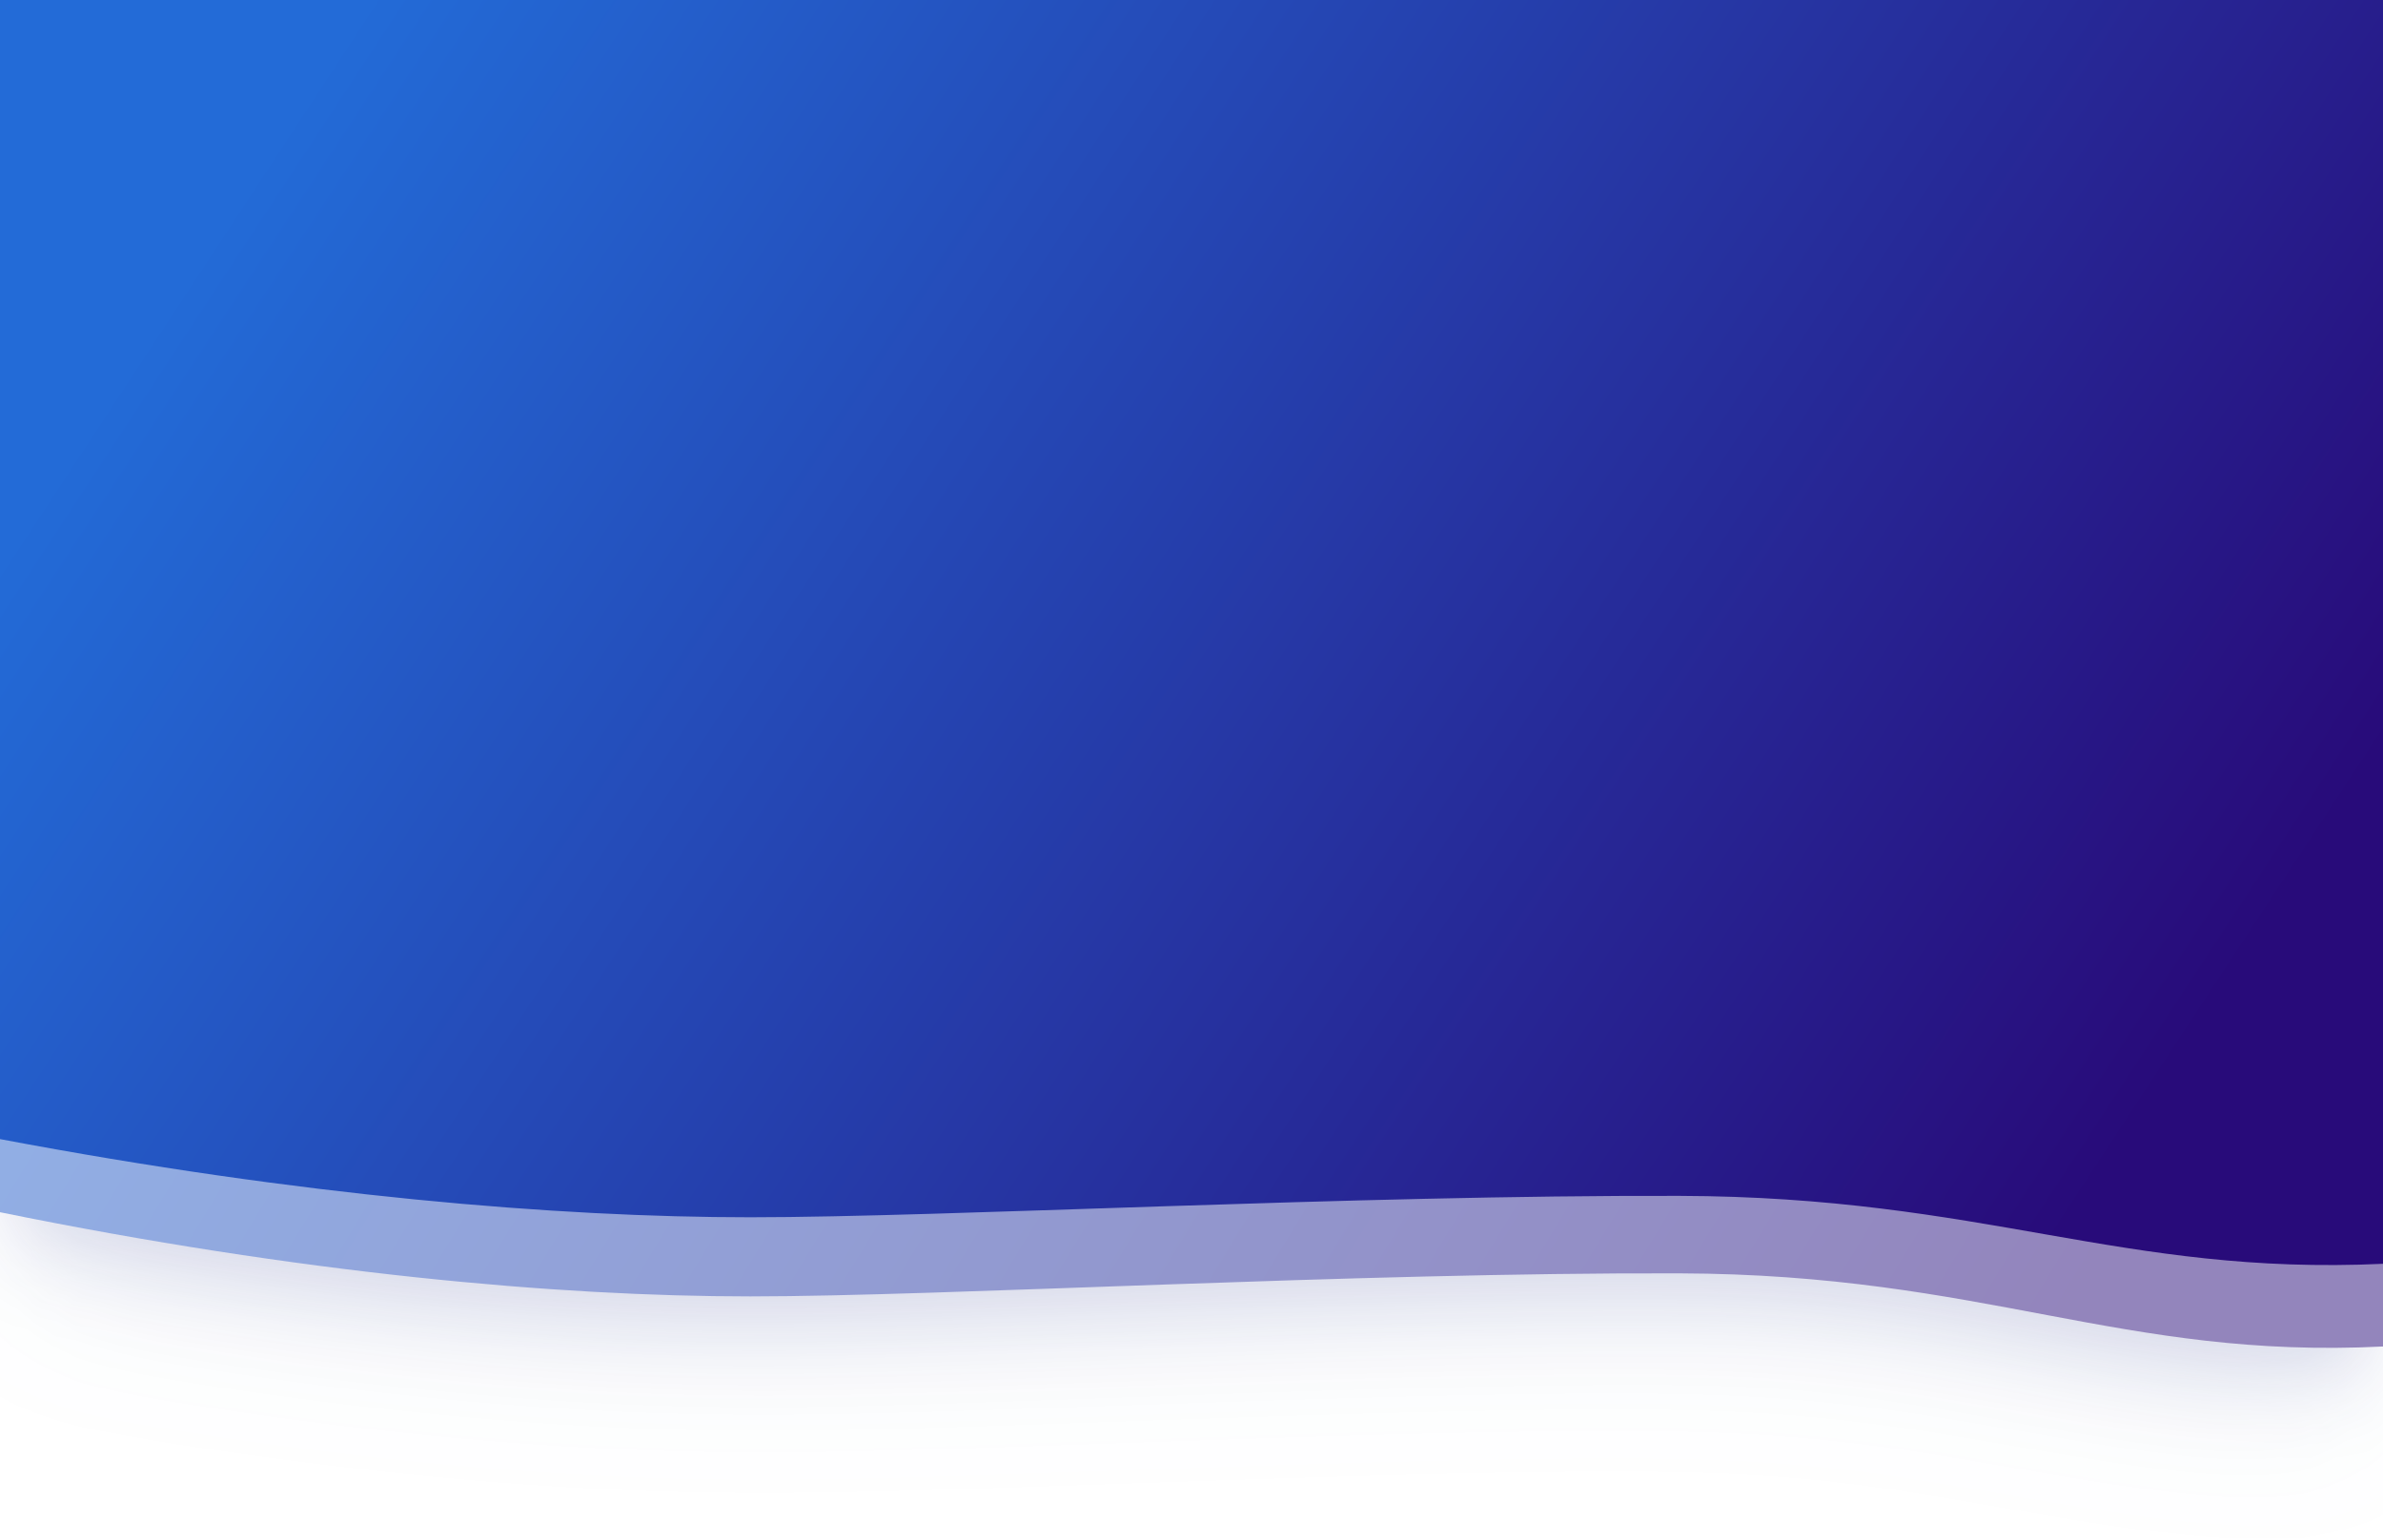
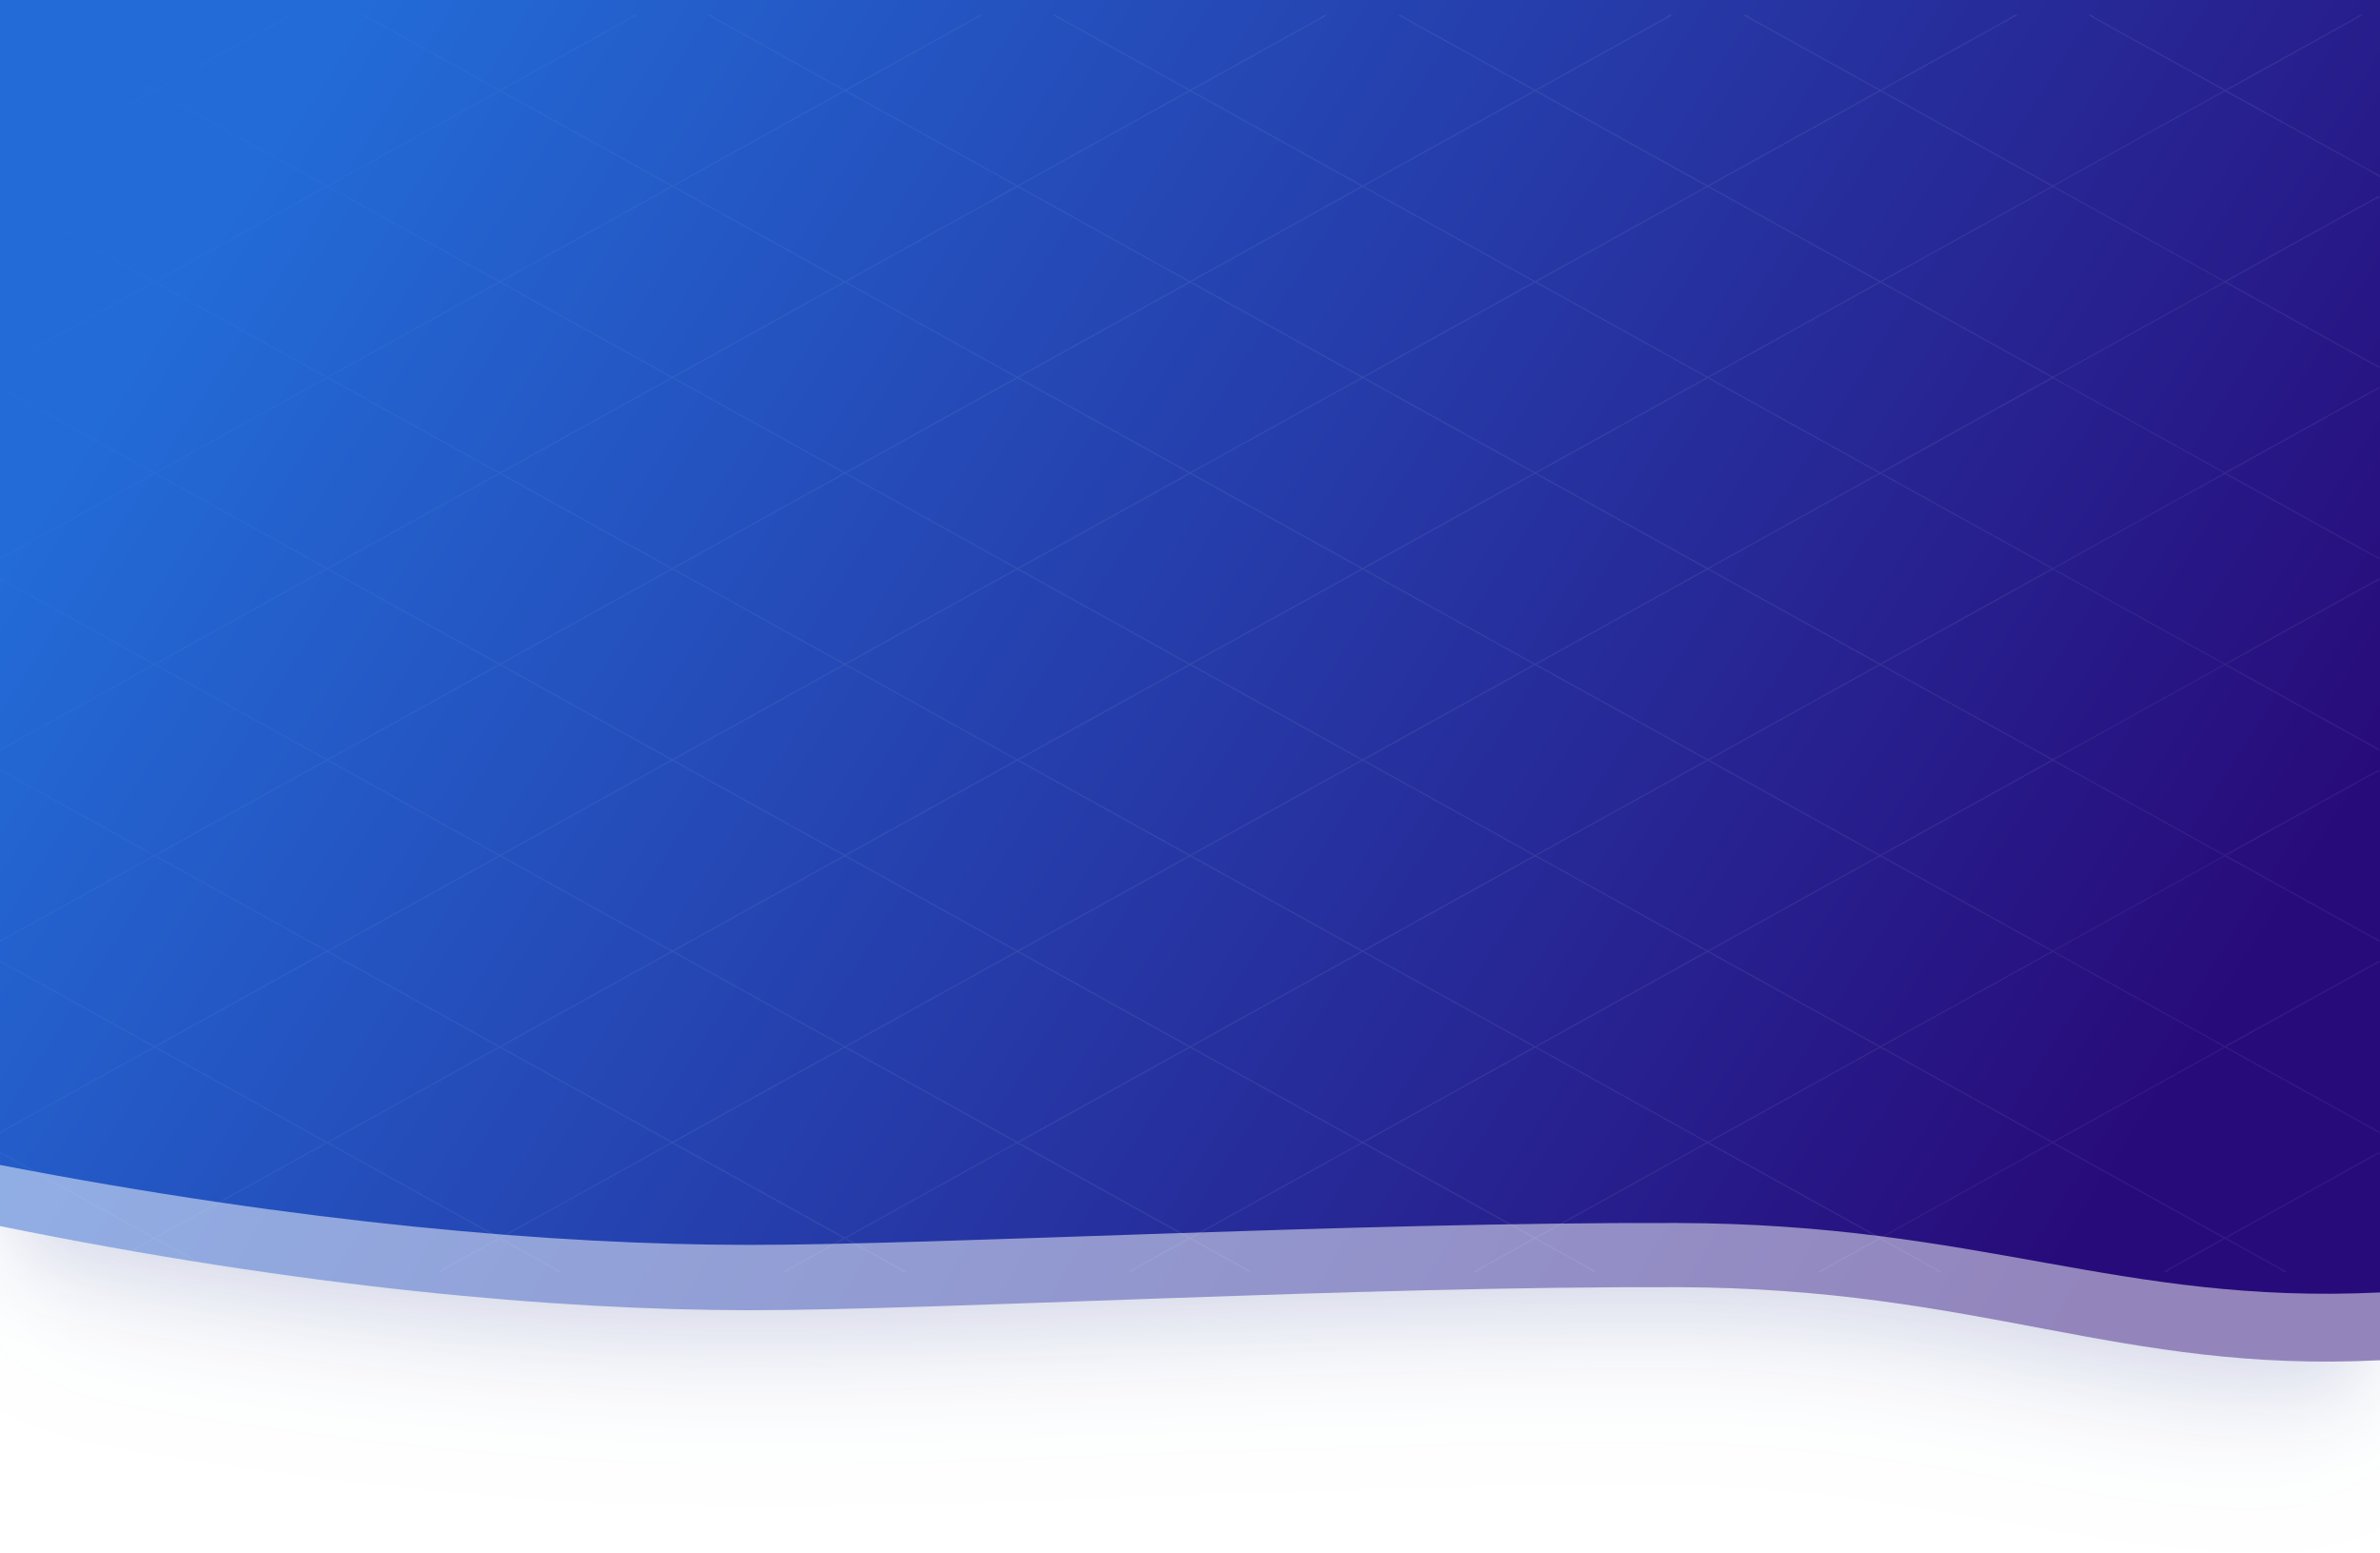
- <svg xmlns="http://www.w3.org/2000/svg" width="1280" height="827" viewBox="0 0 1280 827" fill="none">
+ <svg xmlns="http://www.w3.org/2000/svg" width="1280" height="835" viewBox="0 0 1280 835" fill="none">
  <g opacity="0.5" filter="url(#filter0_dd)">
-     <path d="M0 -7.697H1280V723.433C1139.52 730.438 1065.91 684.643 902 684.13C728 683.586 507 696.513 403 696.513C299 696.513 161.5 684.13 0 651.289V-7.697Z" fill="url(#paint0_linear)" />
+     <path d="M0 0.303H1280V731.433C1139.52 738.438 1065.91 692.643 902 692.13C728 691.586 507 704.513 403 704.513C299 704.513 161.5 692.13 0 659.289V0.303Z" fill="url(#paint0_linear)" />
  </g>
-   <path d="M0 0H1280V679C1139.52 685.506 1065.91 642.976 902 642.5C728 641.995 507 654 403 654C299 654 161.5 642.5 0 612V0Z" fill="url(#paint1_linear)" />
+   <path d="M0 0H1280V694.984C1139.52 701.643 1065.91 658.112 902 657.625C728 657.108 507 669.396 403 669.396C299 669.396 161.5 657.625 0 626.407V0Z" fill="url(#paint1_linear)" />
+   <path d="M1272.36 90.904C1274.93 92.326 1277.46 93.872 1280 95.356C1280 95.047 1280 94.707 1280 94.398C1279.1 93.903 1278.21 93.377 1277.28 92.883C1251.63 78.658 1225.99 64.465 1200.34 50.24C1199.42 49.715 1198.49 49.22 1197.53 48.694C1205.91 44.056 1214.3 39.417 1222.65 34.779C1238.73 25.873 1254.79 16.968 1270.84 8.031C1270.19 8.031 1269.58 8.031 1268.93 8.031C1268.09 8.618 1267.29 9.237 1266.39 9.732C1243.22 22.596 1220.02 35.428 1196.82 48.292C1173.59 35.428 1150.35 22.565 1127.15 9.67C1126.35 9.237 1125.67 8.557 1124.96 8C1124.31 8 1123.69 8 1123.04 8C1123.72 8.433 1124.37 8.866 1125.05 9.268C1138.26 16.596 1151.44 23.894 1164.65 31.223C1175.13 37.036 1185.65 42.85 1196.14 48.694C1182.09 56.487 1168.08 64.248 1154.04 72.041C1137.36 81.287 1120.69 90.502 1104.05 99.748C1097.8 96.284 1091.52 92.821 1085.27 89.327C1061.51 76.153 1037.75 63.011 1014.03 49.838C1013.32 49.436 1012.63 49.065 1011.92 48.663C1013.22 47.952 1014.52 47.241 1015.82 46.499C1038.68 33.851 1061.51 21.173 1084.37 8.495C1084.65 8.34 1084.9 8.155 1085.18 8C1084.53 8 1083.91 8 1083.26 8C1082.58 8.495 1081.93 9.113 1081.19 9.515C1057.89 22.441 1034.57 35.367 1011.24 48.292C987.918 35.367 964.625 22.472 941.331 9.515C940.589 9.113 939.939 8.495 939.259 8C938.609 8 937.99 8 937.341 8C940.682 9.886 944.022 11.773 947.363 13.628C968.43 25.317 989.496 36.974 1010.59 48.663C1009.88 49.065 1009.17 49.467 1008.46 49.838C984.639 63.042 960.789 76.246 936.969 89.45C930.814 92.883 924.627 96.284 918.471 99.717C901.797 90.471 885.124 81.256 868.45 72.01C854.406 64.217 840.392 56.456 826.348 48.663C850.044 35.521 873.74 22.41 897.435 9.268C898.116 8.897 898.766 8.433 899.446 8C898.796 8 898.178 8 897.528 8C896.786 8.557 896.136 9.206 895.332 9.67C872.1 22.565 848.868 35.428 825.668 48.292C802.467 35.428 779.297 22.596 756.096 9.732C755.199 9.237 754.395 8.588 753.56 8.031C752.91 8.031 752.292 8.031 751.642 8.031C776.08 21.575 800.549 35.119 824.987 48.663C824.121 49.158 823.255 49.622 822.389 50.117C792.537 66.66 762.716 83.204 732.865 99.748C726.864 96.408 720.862 93.099 714.861 89.76C690.144 76.061 665.459 62.362 640.742 48.663C664.407 35.552 688.072 22.441 711.768 9.33C712.448 8.959 713.098 8.464 713.747 8.031C713.252 8.031 712.788 8.031 712.293 8.031C711.427 8.588 710.592 9.206 709.695 9.701C686.494 22.565 663.263 35.428 640.062 48.292C616.861 35.428 593.629 22.565 570.429 9.701C569.532 9.206 568.696 8.588 567.83 8.031C567.335 8.031 566.871 8.031 566.376 8.031C567.026 8.464 567.676 8.959 568.356 9.33C592.021 22.441 615.686 35.552 639.381 48.663C614.665 62.362 589.979 76.061 565.263 89.76C559.261 93.099 553.26 96.408 547.259 99.748C517.407 83.204 487.587 66.66 457.735 50.117C456.869 49.622 456.003 49.158 455.137 48.663C479.575 35.119 504.044 21.575 528.482 8.031C527.832 8.031 527.213 8.031 526.564 8.031C525.729 8.618 524.924 9.237 524.027 9.732C500.857 22.596 477.657 35.428 454.456 48.292C431.224 35.428 407.993 22.565 384.792 9.67C383.988 9.237 383.307 8.557 382.596 8C381.946 8 381.327 8 380.678 8C381.358 8.433 382.008 8.866 382.688 9.268C406.384 22.41 430.08 35.521 453.775 48.663C439.731 56.456 425.718 64.217 411.674 72.01C395 81.256 378.327 90.471 361.653 99.717C355.497 96.284 349.31 92.883 343.154 89.45C319.335 76.246 295.485 63.042 271.665 49.838C270.954 49.436 270.242 49.034 269.531 48.663C290.597 36.974 311.663 25.317 332.76 13.628C336.101 11.773 339.442 9.886 342.783 8C342.134 8 341.515 8 340.865 8C340.185 8.495 339.535 9.113 338.793 9.515C315.499 22.441 292.175 35.367 268.881 48.292C245.495 35.398 222.17 22.472 198.877 9.546C198.134 9.144 197.485 8.526 196.804 8.031C196.154 8.031 195.536 8.031 194.886 8.031C195.165 8.216 195.412 8.402 195.69 8.526C218.551 21.204 241.38 33.851 264.241 46.53C265.54 47.241 266.839 47.952 268.139 48.694C267.427 49.096 266.747 49.467 266.035 49.869C242.278 63.042 218.52 76.184 194.793 89.358C188.545 92.821 182.265 96.284 176.016 99.778C159.343 90.532 142.669 81.318 126.026 72.072C111.982 64.279 97.969 56.518 83.925 48.725C94.412 42.912 104.929 37.098 115.416 31.254C128.625 23.956 141.803 16.627 155.012 9.299C155.631 8.897 156.311 8.464 156.961 8.031C156.311 8.031 155.692 8.031 155.043 8.031C154.3 8.588 153.651 9.237 152.846 9.701C129.646 22.565 106.414 35.428 83.182 48.292C59.982 35.459 36.812 22.596 13.611 9.732C12.714 9.237 11.91 8.618 11.075 8.031C10.425 8.031 9.775 8.031 9.157 8.031C25.212 16.937 41.297 25.873 57.352 34.779C65.735 39.417 74.119 44.056 82.471 48.694C81.543 49.22 80.615 49.715 79.656 50.24C54.011 64.434 28.367 78.658 2.722 92.883C1.825 93.377 0.928 93.872 0.031 94.398C0.031 94.707 0.031 95.047 0.031 95.356C2.568 93.872 5.104 92.357 7.672 90.904C32.821 76.957 58.002 63.011 83.151 49.065C113.869 66.073 144.587 83.08 175.274 100.088C147.804 115.302 120.334 130.516 92.896 145.76C89.648 147.554 86.43 149.347 83.182 151.141C56.331 136.267 29.48 121.393 2.629 106.52C1.825 106.087 0.897 105.777 0.031 105.406C0.031 105.716 0.031 106.056 0.031 106.365C0.897 106.674 1.856 106.86 2.66 107.293C29.295 122.012 55.898 136.762 82.502 151.512C55.651 166.417 28.8 181.291 1.98 196.164C1.361 196.504 0.681 196.752 0.031 197.061C0.031 197.37 0.031 197.71 0.031 198.02C18.746 187.63 37.462 177.24 56.208 166.881C65.21 161.902 74.18 156.923 83.182 151.945C96.113 159.119 109.013 166.262 121.943 173.405C139.73 183.27 157.518 193.134 175.305 202.998C168.623 206.709 161.91 210.42 155.228 214.13C131.223 227.427 107.187 240.755 83.182 254.051C59.827 241.095 36.441 228.138 13.085 215.213C8.754 212.77 4.393 210.451 0.031 208.1C0.031 208.41 0.031 208.75 0.031 209.059C0.835 209.399 1.67 209.647 2.444 210.049C7.919 213.048 13.364 216.079 18.808 219.109C40.06 230.89 61.281 242.641 82.533 254.423C64.065 264.658 45.628 274.862 27.16 285.098C18.901 289.674 10.672 294.251 2.413 298.797C1.67 299.168 0.835 299.384 0.031 299.724C0.031 300.033 0.031 300.374 0.031 300.683C4.114 298.487 8.198 296.323 12.25 294.065C35.915 280.954 59.548 267.874 83.213 254.763C98.371 263.143 113.529 271.554 128.656 279.934C144.216 288.561 159.776 297.189 175.305 305.785C144.587 322.793 113.869 339.8 83.151 356.838C70.747 349.974 58.311 343.078 45.907 336.213C30.625 327.74 15.312 319.236 0.031 310.764C0.031 311.258 0.031 311.722 0.031 312.217C0.99 312.526 2.011 312.681 2.846 313.145C29.388 327.833 55.929 342.552 82.471 357.24C64.065 367.414 45.69 377.618 27.284 387.792C18.189 392.832 9.126 397.842 0.031 402.851C0.031 403.161 0.031 403.501 0.031 403.81C5.321 400.841 10.579 397.811 15.9 394.873C38.328 382.442 60.755 370.011 83.182 357.581C96.948 365.187 110.683 372.825 124.449 380.432C141.401 389.833 158.353 399.233 175.305 408.603C153.744 420.57 132.151 432.537 110.59 444.473C101.465 449.544 92.339 454.585 83.182 459.656C57.321 445.308 31.429 430.991 5.568 416.643C3.774 415.653 1.887 414.787 0.031 413.86C0.031 414.169 0.031 414.509 0.031 414.818C0.835 415.097 1.701 415.282 2.444 415.684C29.14 430.465 55.806 445.246 82.502 460.027C56.486 474.437 30.501 488.847 4.485 503.226C3.032 504.03 1.516 504.741 0.031 505.484C0.031 505.793 0.031 506.133 0.031 506.442C18.406 496.269 36.812 486.126 55.187 475.921C64.529 470.757 73.84 465.562 83.182 460.398C92.184 465.377 101.186 470.355 110.188 475.365C131.904 487.394 153.589 499.423 175.305 511.452C169.706 514.544 164.107 517.667 158.507 520.759C133.42 534.674 108.301 548.59 83.213 562.474C62.333 550.909 41.483 539.344 20.602 527.81C13.766 524.006 6.898 520.265 0.031 516.523C0.031 516.832 0.031 517.172 0.031 517.482C0.897 517.884 1.794 518.193 2.629 518.657C11.013 523.295 19.396 527.964 27.779 532.603C45.999 542.714 64.251 552.795 82.471 562.907C74.83 567.143 67.189 571.38 59.518 575.616C40.586 586.099 21.623 596.582 2.691 607.064C1.794 607.559 0.897 608.116 0 608.641C0 608.951 0 609.291 0 609.6C0.65 609.136 1.268 608.641 1.98 608.239C29.047 593.242 56.084 578.245 83.151 563.278C105.022 575.4 126.893 587.49 148.732 599.612C157.579 604.498 166.427 609.415 175.274 614.331C162.189 621.598 149.072 628.834 135.987 636.101C118.355 645.872 100.753 655.613 83.121 665.385C82.471 665.013 81.79 664.642 81.141 664.271C55.032 649.8 28.954 635.328 2.846 620.856C1.949 620.361 0.959 620.052 0 619.681C0 619.99 0 620.33 0 620.639C1.516 620.361 2.537 621.474 3.65 622.093C27.129 635.049 50.578 648.068 74.026 661.055C76.841 662.601 79.625 664.179 82.44 665.725C72.201 671.414 61.931 677.073 51.691 682.763C51.073 683.103 50.485 683.567 49.897 683.969C50.547 683.969 51.165 683.969 51.815 683.969C52.495 683.443 53.114 682.794 53.826 682.392C63.601 676.981 73.345 671.569 83.121 666.127C92.772 671.476 102.454 676.826 112.106 682.206C112.879 682.639 113.498 683.351 114.209 683.969C114.859 683.969 115.478 683.969 116.127 683.969C115.478 683.505 114.89 682.979 114.209 682.608C104.094 676.98 93.948 671.384 83.832 665.756C99.98 656.819 116.096 647.851 132.244 638.915C146.814 630.844 161.384 622.773 175.954 614.702C194.484 624.969 213.014 635.235 231.543 645.501C243.701 652.242 255.889 659.014 268.046 665.756C263.065 668.508 258.085 671.26 253.105 674.043C247.784 676.981 242.463 679.918 237.173 682.887C236.617 683.196 236.153 683.629 235.627 684C236.276 684 236.895 684 237.545 684C238.194 683.443 238.782 682.794 239.493 682.392C249.238 676.981 258.982 671.569 268.726 666.189C278.471 671.6 288.215 676.981 297.959 682.392C298.702 682.794 299.259 683.474 299.908 684C300.558 684 301.176 684 301.826 684C300.898 683.412 300.001 682.763 299.011 682.206C289.143 676.733 279.275 671.26 269.376 665.787C281.533 659.045 293.721 652.273 305.878 645.532C324.408 635.266 342.938 625 361.467 614.733C376.099 622.835 390.762 630.968 405.394 639.069C421.449 647.975 437.504 656.881 453.559 665.787C443.443 671.384 433.297 677.011 423.181 682.639C422.501 683.01 421.913 683.536 421.263 684C421.913 684 422.532 684 423.181 684C423.8 683.443 424.357 682.763 425.068 682.361C434.782 676.95 444.526 671.569 454.239 666.158C463.922 671.538 473.635 676.919 483.318 682.299C484.122 682.763 484.803 683.412 485.545 684C486.195 684 486.813 684 487.463 684C486.782 683.567 486.164 683.072 485.452 682.701C475.275 677.073 465.097 671.414 454.92 665.787C457.89 664.148 460.859 662.509 463.798 660.839C489.938 646.367 516.077 631.864 542.217 617.393C543.825 616.496 545.434 615.599 547.042 614.733C558.705 621.196 570.367 627.659 582.029 634.122C601.085 644.666 620.109 655.242 639.165 665.787C638.299 666.281 637.401 666.776 636.535 667.24C627.162 672.435 617.789 677.599 608.447 682.794C607.921 683.103 607.488 683.567 606.993 683.969C607.488 683.969 607.952 683.969 608.447 683.969C609.128 683.443 609.777 682.825 610.52 682.423C620.295 676.981 630.101 671.569 639.876 666.158C649.651 671.569 659.458 677.011 669.233 682.423C669.975 682.825 670.625 683.443 671.305 683.969C671.8 683.969 672.264 683.969 672.759 683.969C672.295 683.567 671.862 683.072 671.305 682.794C661.963 677.599 652.59 672.435 643.217 667.24C642.351 666.745 641.454 666.25 640.588 665.787C659.643 655.242 678.668 644.666 697.723 634.122C709.386 627.659 721.048 621.196 732.71 614.733C734.319 615.63 735.927 616.527 737.536 617.393C763.675 631.864 789.815 646.367 815.954 660.839C818.924 662.478 821.894 664.117 824.833 665.787C814.655 671.414 804.478 677.073 794.3 682.701C793.62 683.072 792.97 683.567 792.29 684C792.939 684 793.558 684 794.208 684C794.95 683.443 795.631 682.763 796.435 682.299C806.117 676.919 815.831 671.538 825.513 666.158C835.257 671.538 844.971 676.95 854.684 682.361C855.396 682.763 855.952 683.443 856.571 684C857.221 684 857.839 684 858.489 684C857.839 683.536 857.252 683.01 856.571 682.639C846.456 677.011 836.309 671.414 826.194 665.787C842.249 656.881 858.304 647.975 874.358 639.069C888.99 630.968 903.653 622.835 918.285 614.733C936.815 625 955.344 635.266 973.874 645.532C986.062 652.273 998.219 659.045 1010.38 665.787C1000.51 671.26 990.64 676.733 980.741 682.206C979.783 682.732 978.854 683.382 977.926 684C978.576 684 979.195 684 979.844 684C980.494 683.443 981.082 682.794 981.793 682.392C991.538 676.981 1001.28 671.569 1011.03 666.189C1020.77 671.6 1030.51 676.981 1040.26 682.392C1041 682.794 1041.56 683.474 1042.21 684C1042.86 684 1043.48 684 1044.13 684C1043.6 683.629 1043.14 683.196 1042.58 682.887C1037.29 679.918 1031.97 677.011 1026.65 674.043C1021.67 671.291 1016.69 668.539 1011.71 665.756C1023.86 659.014 1036.05 652.242 1048.21 645.501C1066.74 635.235 1085.27 624.969 1103.8 614.702C1118.37 622.773 1132.94 630.844 1147.51 638.915C1163.66 647.851 1179.77 656.819 1195.92 665.756C1185.81 671.384 1175.66 676.98 1165.54 682.608C1164.86 682.979 1164.27 683.505 1163.63 683.969C1164.27 683.969 1164.89 683.969 1165.54 683.969C1166.22 683.381 1166.84 682.639 1167.65 682.206C1177.3 676.826 1186.95 671.476 1196.63 666.127C1206.41 671.538 1216.18 676.95 1225.93 682.392C1226.67 682.794 1227.29 683.443 1227.94 683.969C1228.59 683.969 1229.21 683.969 1229.86 683.969C1229.27 683.567 1228.68 683.134 1228.06 682.763C1217.82 677.073 1207.55 671.414 1197.31 665.725C1200.13 664.179 1202.91 662.601 1205.73 661.055C1229.17 648.068 1252.62 635.049 1276.1 622.093C1277.25 621.474 1278.24 620.33 1279.75 620.639C1279.75 620.33 1279.75 619.99 1279.75 619.681C1278.79 620.083 1277.8 620.361 1276.91 620.856C1250.8 635.297 1224.69 649.8 1198.61 664.271C1197.96 664.642 1197.28 665.013 1196.63 665.385C1179 655.613 1161.4 645.872 1143.77 636.101C1130.68 628.834 1117.56 621.598 1104.48 614.331C1113.33 609.415 1122.17 604.529 1131.02 599.612C1152.89 587.49 1174.76 575.4 1196.6 563.278C1223.67 578.275 1250.74 593.242 1277.77 608.239C1278.45 608.611 1279.07 609.136 1279.75 609.6C1279.75 609.291 1279.75 608.951 1279.75 608.641C1278.86 608.116 1277.96 607.59 1277.06 607.064C1258.13 596.582 1239.17 586.099 1220.23 575.616C1212.59 571.38 1204.95 567.143 1197.28 562.907C1215.5 552.795 1233.75 542.714 1251.97 532.603C1260.36 527.964 1268.74 523.295 1277.12 518.657C1277.96 518.193 1278.86 517.884 1279.72 517.482C1279.72 517.172 1279.72 516.832 1279.72 516.523C1272.85 520.295 1265.99 524.037 1259.15 527.81C1238.27 539.375 1217.42 550.94 1196.54 562.474C1171.45 548.559 1146.33 534.644 1121.25 520.759C1115.65 517.667 1110.05 514.544 1104.45 511.452C1126.16 499.423 1147.85 487.394 1169.56 475.365C1178.57 470.386 1187.57 465.408 1196.57 460.398C1205.91 465.562 1215.22 470.757 1224.57 475.921C1242.94 486.095 1261.35 496.269 1279.72 506.442C1279.72 506.133 1279.72 505.793 1279.72 505.484C1278.24 504.741 1276.72 504.03 1275.27 503.226C1249.25 488.816 1223.27 474.437 1197.25 460.027C1223.95 445.246 1250.61 430.465 1277.31 415.684C1278.05 415.282 1278.92 415.097 1279.72 414.818C1279.72 414.509 1279.72 414.169 1279.72 413.86C1277.87 414.787 1275.98 415.653 1274.18 416.643C1248.32 430.96 1222.43 445.308 1196.57 459.656C1187.44 454.585 1178.32 449.544 1169.16 444.473C1147.6 432.506 1126.01 420.57 1104.45 408.603C1121.4 399.202 1138.35 389.802 1155.3 380.432C1169.07 372.825 1182.8 365.187 1196.57 357.581C1219 370.011 1241.42 382.442 1263.85 394.873C1269.17 397.811 1274.43 400.81 1279.72 403.81C1279.72 403.501 1279.72 403.161 1279.72 402.851C1270.63 397.842 1261.56 392.801 1252.47 387.792C1234.06 377.618 1215.69 367.414 1197.28 357.24C1223.82 342.521 1250.36 327.833 1276.91 313.145C1277.77 312.681 1278.79 312.526 1279.72 312.217C1279.72 311.722 1279.72 311.258 1279.72 310.764C1264.44 319.267 1249.13 327.74 1233.85 336.244C1221.44 343.109 1209.01 350.004 1196.6 356.869C1165.88 339.862 1135.17 322.854 1104.45 305.816C1120.01 297.189 1135.57 288.561 1151.1 279.965C1166.25 271.554 1181.41 263.174 1196.54 254.794C1220.2 267.905 1243.84 281.016 1267.5 294.096C1271.55 296.323 1275.64 298.487 1279.72 300.714C1279.72 300.405 1279.72 300.064 1279.72 299.755C1278.92 299.446 1278.08 299.199 1277.34 298.797C1269.08 294.251 1260.82 289.674 1252.59 285.098C1234.12 274.862 1215.69 264.658 1197.22 254.423C1218.47 242.641 1239.69 230.89 1260.94 219.109C1266.39 216.079 1271.83 213.048 1277.31 210.049C1278.05 209.647 1278.92 209.399 1279.72 209.059C1279.72 208.75 1279.72 208.41 1279.72 208.1C1275.36 210.451 1271 212.77 1266.67 215.182C1243.31 228.138 1219.93 241.095 1196.57 254.021C1172.57 240.724 1148.53 227.396 1124.52 214.099C1117.84 210.389 1111.13 206.678 1104.45 202.967C1122.23 193.103 1140.02 183.239 1157.81 173.374C1170.74 166.2 1183.64 159.057 1196.57 151.914C1205.57 156.893 1214.54 161.871 1223.54 166.85C1242.26 177.24 1260.98 187.63 1279.72 197.989C1279.72 197.68 1279.72 197.339 1279.72 197.03C1279.07 196.721 1278.39 196.474 1277.77 196.133C1250.92 181.26 1224.07 166.386 1197.25 151.512C1223.85 136.762 1250.49 122.012 1277.09 107.293C1277.9 106.86 1278.82 106.674 1279.72 106.365C1279.72 106.056 1279.72 105.716 1279.72 105.406C1278.86 105.777 1277.93 106.056 1277.09 106.52C1250.24 121.393 1223.39 136.267 1196.54 151.141C1193.29 149.347 1190.07 147.554 1186.83 145.76C1159.36 130.546 1131.89 115.333 1104.45 100.088C1135.17 83.08 1165.88 66.073 1196.57 49.065C1222.03 63.011 1247.21 76.957 1272.36 90.904ZM1011.27 49.065C1020.31 54.075 1029.31 59.053 1038.34 64.063C1060.03 76.092 1081.71 88.09 1103.4 100.119C1077.53 114.467 1051.64 128.784 1025.78 143.132C1020.96 145.822 1016.1 148.482 1011.27 151.172C1006.42 148.482 1001.59 145.791 996.735 143.132C970.873 128.784 944.981 114.467 919.12 100.119C949.807 83.111 980.556 66.073 1011.27 49.065ZM409.972 332.966C424.573 341.037 439.143 349.139 453.744 357.209C428.78 371.032 403.817 384.854 378.853 398.677C373.099 401.862 367.345 405.047 361.591 408.232C345.134 399.11 328.708 389.987 312.251 380.896C297.99 372.98 283.73 365.095 269.469 357.209C300.187 340.202 330.904 323.195 361.622 306.156C377.739 315.124 393.856 324.029 409.972 332.966ZM362.272 305.816C371.552 300.683 380.863 295.519 390.144 290.386C411.581 278.511 432.988 266.637 454.425 254.763C455.26 255.227 456.126 255.69 456.962 256.154C486.813 272.698 516.665 289.241 546.516 305.785C526.966 316.639 507.415 327.462 487.865 338.285C476.698 344.469 465.561 350.654 454.394 356.838C423.707 339.862 392.99 322.823 362.272 305.816ZM434.256 368.744C440.969 365.033 447.681 361.322 454.394 357.581C484.493 374.279 514.623 390.946 544.722 407.644C545.31 407.984 545.898 408.294 546.516 408.634C515.799 425.641 485.112 442.68 454.394 459.687C445.238 454.616 436.081 449.544 426.924 444.473C405.363 432.537 383.833 420.601 362.272 408.634C386.277 395.368 410.282 382.04 434.256 368.744ZM485.081 373.877C475.058 368.342 465.066 362.776 455.044 357.24C485.761 340.233 516.479 323.225 547.166 306.187C553.848 309.898 560.53 313.578 567.181 317.288C591.217 330.616 615.253 343.913 639.288 357.24C616.923 369.609 594.588 382.009 572.223 394.378C563.871 399.017 555.487 403.655 547.135 408.294C526.502 396.821 505.807 385.349 485.081 373.877ZM547.909 305.816C552.116 303.497 556.292 301.178 560.499 298.858C587.009 284.17 613.52 269.482 640.031 254.794C666.542 269.482 693.052 284.17 719.563 298.858C723.77 301.178 727.946 303.497 732.153 305.816C723.461 310.64 714.768 315.464 706.045 320.288C684.05 332.471 662.025 344.686 640 356.869C617.975 344.686 595.98 332.471 573.955 320.288C565.294 315.464 556.601 310.64 547.909 305.816ZM619.924 368.744C626.605 365.033 633.318 361.322 640.031 357.611C646.744 361.322 653.425 365.033 660.138 368.744C684.143 382.04 708.148 395.368 732.153 408.665C715.356 417.972 698.528 427.28 681.73 436.588C667.841 444.288 653.92 451.987 640.031 459.687C626.141 451.987 612.252 444.288 598.331 436.588C581.534 427.28 564.706 417.972 547.909 408.665C571.914 395.337 595.919 382.04 619.924 368.744ZM707.746 394.378C685.412 382.009 663.046 369.609 640.681 357.24C664.717 343.913 688.752 330.616 712.788 317.288C719.47 313.578 726.152 309.898 732.803 306.187C763.521 323.195 794.239 340.202 824.925 357.24C814.903 362.776 804.911 368.342 794.888 373.877C774.193 385.349 753.467 396.821 732.772 408.294C724.482 403.655 716.098 399.017 707.746 394.378ZM733.514 305.816C763.366 289.272 793.218 272.729 823.069 256.185C823.904 255.721 824.771 255.257 825.606 254.794C847.043 266.668 868.45 278.542 889.887 290.417C899.168 295.55 908.479 300.714 917.759 305.847C887.041 322.854 856.355 339.862 825.637 356.9C814.47 350.716 803.333 344.531 792.166 338.347C772.615 327.493 753.065 316.639 733.514 305.816ZM735.309 407.675C765.408 390.977 795.538 374.31 825.637 357.611C832.35 361.322 839.062 365.033 845.775 368.775C869.78 382.071 893.754 395.368 917.759 408.665C896.198 420.601 874.668 432.568 853.106 444.504C843.95 449.575 834.793 454.647 825.637 459.718C794.919 442.711 764.232 425.672 733.514 408.665C734.102 408.325 734.721 407.984 735.309 407.675ZM901.209 398.708C876.245 384.885 851.281 371.063 826.317 357.24C840.918 349.17 855.488 341.068 870.089 332.997C886.206 324.06 902.323 315.155 918.44 306.218C949.158 323.225 979.875 340.233 1010.59 357.271C996.332 365.157 982.072 373.073 967.811 380.958C951.354 390.08 934.928 399.171 918.471 408.294C912.686 405.078 906.963 401.893 901.209 398.708ZM854.56 270.039C845.156 264.813 835.721 259.618 826.317 254.392C857.035 237.384 887.722 220.377 918.44 203.338C949.158 220.346 979.875 237.384 1010.56 254.392C981.391 270.564 952.22 286.737 923.049 302.878C921.502 303.744 919.987 304.579 918.44 305.445C897.157 293.632 875.843 281.851 854.56 270.039ZM897.868 213.976C873.802 227.303 849.704 240.662 825.637 253.99C801.323 240.507 777.008 227.025 752.694 213.543C746.321 210.018 739.918 206.462 733.545 202.936C759.87 188.372 786.165 173.776 812.49 159.181C816.882 156.738 821.275 154.326 825.668 151.883C856.386 168.891 887.103 185.929 917.79 202.936C911.139 206.647 904.519 210.296 897.868 213.976ZM764.542 220.933C784.68 232.096 804.818 243.259 824.925 254.392C811.438 261.875 797.951 269.327 784.432 276.811C767.233 286.335 750.002 295.89 732.803 305.414C718.202 297.312 703.601 289.241 689 281.14C672.883 272.203 656.797 263.297 640.681 254.361C657.416 245.084 674.121 235.838 690.856 226.561C704.838 218.8 718.821 211.069 732.803 203.307C743.382 209.214 753.962 215.058 764.542 220.933ZM712.819 213.667C688.567 227.118 664.283 240.569 640.031 253.99C615.747 240.538 591.495 227.118 567.242 213.667C560.808 210.11 554.374 206.523 547.939 202.967C578.657 185.96 609.344 168.952 640.062 151.945C670.78 168.952 701.466 185.96 732.184 202.998C725.688 206.523 719.254 210.11 712.819 213.667ZM589.175 226.592C605.91 235.869 622.615 245.115 639.35 254.392C623.234 263.328 607.117 272.234 591.031 281.171C576.43 289.272 561.829 297.343 547.228 305.445C530.028 295.921 512.798 286.366 495.599 276.841C482.111 269.358 468.624 261.875 455.106 254.423C475.244 243.26 495.351 232.096 515.489 220.964C526.069 215.089 536.648 209.245 547.228 203.4C561.21 211.1 575.193 218.831 589.175 226.592ZM527.368 213.574C503.054 227.056 478.739 240.538 454.425 254.021C430.327 240.693 406.26 227.334 382.193 214.007C375.573 210.327 368.954 206.678 362.303 202.998C393.02 185.991 423.738 168.952 454.425 151.945C458.818 154.388 463.21 156.8 467.603 159.243C493.928 173.838 520.222 188.403 546.547 202.998C540.144 206.492 533.741 210.018 527.368 213.574ZM453.714 254.392C444.31 259.618 434.875 264.813 425.471 270.039C404.188 281.851 382.874 293.632 361.591 305.445C360.044 304.579 358.529 303.744 356.982 302.878C327.811 286.706 298.64 270.533 269.469 254.392C300.187 237.384 330.904 220.346 361.591 203.338C392.309 220.346 423.027 237.353 453.714 254.392ZM308.848 231.818C295.485 239.209 282.152 246.599 268.788 254.021C255.425 246.599 242.03 239.209 228.666 231.787C211.343 222.17 194.02 212.584 176.666 202.967C194.515 193.072 212.333 183.177 230.182 173.312C243.051 166.2 255.92 159.057 268.788 151.945C283.791 160.263 298.764 168.55 313.767 176.869C329.481 185.589 345.196 194.278 360.942 202.998C343.556 212.584 326.202 222.201 308.848 231.818ZM360.911 305.816C352.094 310.702 343.278 315.588 334.462 320.473C312.56 332.595 290.659 344.748 268.757 356.869C246.825 344.717 224.923 332.595 202.991 320.442C194.206 315.588 185.42 310.702 176.635 305.816C197.949 294.004 219.293 282.191 240.607 270.379C249.98 265.184 259.384 259.989 268.757 254.794C299.506 271.77 330.224 288.809 360.911 305.816ZM321.5 386.833C334.616 394.1 347.764 401.398 360.88 408.665C330.193 425.672 299.475 442.711 268.788 459.718C264.086 457.121 259.384 454.523 254.713 451.895C228.697 437.485 202.682 423.075 176.666 408.665C200.578 395.399 224.521 382.133 248.433 368.898C255.208 365.126 262.014 361.384 268.788 357.611C286.359 367.352 303.93 377.093 321.5 386.833ZM327.533 492.991C338.669 499.144 349.774 505.329 360.911 511.513C356.673 513.864 352.404 516.214 348.166 518.564C321.686 533.221 295.237 547.909 268.788 562.567C266.035 561.021 263.251 559.505 260.498 557.959C232.564 542.467 204.63 527.006 176.697 511.513C207.415 494.506 238.101 477.468 268.819 460.46C288.37 471.314 307.951 482.137 327.533 492.991ZM269.469 460.089C279.677 454.43 289.885 448.771 300.094 443.113C320.603 431.764 341.082 420.384 361.591 409.036C375.821 416.921 390.082 424.806 404.311 432.723C420.769 441.845 437.256 450.967 453.714 460.089C422.996 477.097 392.309 494.104 361.591 511.142C330.904 494.104 300.187 477.097 269.469 460.089ZM415.726 481.89C428.626 474.746 441.495 467.603 454.394 460.46C474.099 471.376 493.835 482.292 513.541 493.238C524.522 499.33 535.535 505.422 546.516 511.513C516.881 527.933 487.215 544.353 457.58 560.804C456.529 561.392 455.477 561.979 454.394 562.567C426.12 546.889 397.846 531.242 369.572 515.564C367.128 514.204 364.685 512.874 362.272 511.513C380.09 501.618 397.908 491.754 415.726 481.89ZM527.77 500.35C503.549 486.93 479.296 473.51 455.075 460.089C478.585 447.071 502.064 434.052 525.574 421.034C532.782 417.045 539.989 413.056 547.197 409.036C577.915 426.043 608.602 443.051 639.319 460.089C613.953 474.159 588.618 488.198 563.252 502.268C557.9 505.236 552.549 508.205 547.228 511.142C540.732 507.524 534.267 503.937 527.77 500.35ZM592.145 486.992C608.107 478.148 624.069 469.304 640.031 460.46C655.993 469.304 671.955 478.148 687.917 486.992C702.673 495.155 717.398 503.319 732.153 511.513C704.281 526.975 676.379 542.436 648.507 557.866C645.692 559.444 642.846 560.99 640.031 562.567C637.216 560.99 634.37 559.444 631.555 557.866C603.683 542.405 575.78 526.975 547.909 511.513C562.633 503.35 577.389 495.155 592.145 486.992ZM716.779 502.237C691.413 488.198 666.047 474.128 640.711 460.058C671.429 443.051 702.116 426.043 732.834 409.005C740.042 412.994 747.249 416.983 754.457 421.003C777.967 434.021 801.446 447.04 824.956 460.058C800.735 473.479 776.482 486.899 752.261 500.319C745.795 503.906 739.299 507.493 732.834 511.08C727.482 508.174 722.131 505.205 716.779 502.237ZM766.49 493.238C786.196 482.322 805.932 471.407 825.637 460.46C838.536 467.603 851.405 474.746 864.305 481.89C882.123 491.754 899.941 501.649 917.759 511.513C915.315 512.874 912.872 514.204 910.459 515.564C882.185 531.242 853.911 546.889 825.637 562.567C824.585 561.979 823.533 561.392 822.451 560.804C792.815 544.384 763.149 527.964 733.514 511.513C744.496 505.422 755.509 499.33 766.49 493.238ZM826.317 460.089C842.774 450.967 859.262 441.845 875.719 432.723C889.949 424.837 904.21 416.952 918.44 409.036C938.949 420.384 959.428 431.764 979.937 443.113C990.145 448.771 1000.35 454.43 1010.56 460.089C979.844 477.097 949.158 494.135 918.44 511.142C887.722 494.104 857.035 477.097 826.317 460.089ZM952.498 492.991C972.08 482.137 991.661 471.314 1011.24 460.46C1041.96 477.468 1072.65 494.506 1103.37 511.513C1075.43 527.006 1047.5 542.467 1019.56 557.959C1016.81 559.505 1014.03 561.021 1011.27 562.567C984.825 547.909 958.345 533.221 931.896 518.564C927.658 516.214 923.389 513.864 919.151 511.513C930.257 505.329 941.362 499.175 952.498 492.991ZM1011.24 459.687C980.556 442.68 949.838 425.641 919.151 408.634C932.267 401.367 945.415 394.069 958.531 386.802C976.101 377.062 993.672 367.321 1011.24 357.581C1018.02 361.353 1024.82 365.095 1031.6 368.867C1055.51 382.133 1079.45 395.368 1103.37 408.634C1077.35 423.044 1051.33 437.454 1025.32 451.864C1020.62 454.492 1015.94 457.09 1011.24 459.687ZM1011.24 356.838C989.341 344.717 967.44 332.595 945.538 320.442C936.722 315.557 927.906 310.671 919.089 305.785C949.807 288.778 980.525 271.77 1011.24 254.732C1020.62 259.927 1030.02 265.122 1039.39 270.317C1060.71 282.129 1082.05 293.942 1103.37 305.754C1094.58 310.64 1085.79 315.495 1077.01 320.381C1055.11 332.564 1033.18 344.717 1011.24 356.838ZM1011.24 254.021C997.879 246.63 984.546 239.24 971.183 231.818C953.829 222.201 936.474 212.584 919.089 202.967C934.804 194.247 950.519 185.558 966.264 176.838C981.267 168.519 996.24 160.232 1011.24 151.914C1024.11 159.026 1036.98 166.169 1049.85 173.282C1067.7 183.177 1085.52 193.072 1103.37 202.936C1086.04 212.553 1068.72 222.17 1051.36 231.756C1038 239.209 1024.61 246.599 1011.24 254.021ZM928.493 106.056C955.87 121.208 983.216 136.36 1010.59 151.543C979.875 168.55 949.158 185.589 918.471 202.596C893.352 188.681 868.264 174.766 843.146 160.851C837.546 157.758 831.947 154.635 826.348 151.543C849.209 138.865 872.038 126.217 894.899 113.539C902.756 109.179 910.613 104.819 918.471 100.49C921.781 102.345 925.122 104.2 928.493 106.056ZM773.512 77.947C790.898 68.33 808.252 58.682 825.637 49.065C832.319 52.776 839 56.487 845.713 60.197C869.718 73.494 893.754 86.822 917.759 100.149C887.041 117.157 856.324 134.164 825.637 151.203C794.919 134.195 764.232 117.188 733.514 100.149C746.847 92.728 760.18 85.338 773.512 77.947ZM732.834 100.49C749.569 109.766 766.274 119.043 783.009 128.289C796.992 136.02 810.974 143.781 824.956 151.512C818.893 154.883 812.83 158.222 806.767 161.593C782.143 175.23 757.488 188.897 732.865 202.565C712.015 191 691.165 179.466 670.316 167.901C660.448 162.428 650.61 156.985 640.742 151.512C646.929 148.08 653.116 144.647 659.303 141.215C683.803 127.671 708.334 114.065 732.834 100.49ZM588.216 77.761C605.477 68.206 622.739 58.62 640 49.065C657.261 58.62 674.523 68.206 691.784 77.761C705.24 85.214 718.666 92.666 732.122 100.119C727.73 102.561 723.337 104.973 718.975 107.416C692.65 122.012 666.325 136.576 640 151.172C613.675 136.576 587.35 122.012 561.025 107.416C556.632 104.973 552.239 102.561 547.878 100.119C561.334 92.666 574.79 85.214 588.216 77.761ZM620.759 141.246C626.946 144.678 633.133 148.111 639.319 151.543C629.451 157.016 619.614 162.459 609.746 167.932C588.897 179.497 568.047 191.031 547.197 202.596C522.573 188.928 497.919 175.292 473.295 161.624C467.232 158.253 461.169 154.913 455.106 151.543C469.088 143.812 483.07 136.051 497.053 128.32C513.788 119.043 530.493 109.766 547.228 100.521C571.728 114.065 596.228 127.671 620.759 141.246ZM434.349 60.166C441.03 56.456 447.712 52.745 454.425 49.034C471.81 58.651 489.164 68.268 506.549 77.916C519.882 85.307 533.246 92.697 546.578 100.088C515.861 117.095 485.174 134.103 454.456 151.141C423.738 134.133 393.02 117.126 362.334 100.088C386.308 86.791 410.313 73.494 434.349 60.166ZM361.622 100.49C369.479 104.85 377.337 109.179 385.194 113.539C408.055 126.186 430.884 138.865 453.744 151.543C448.145 154.635 442.546 157.758 436.947 160.851C411.829 174.766 386.741 188.681 361.622 202.596C330.904 185.589 300.187 168.55 269.5 151.543C296.877 136.391 324.223 121.239 351.599 106.056C354.909 104.2 358.281 102.345 361.622 100.49ZM241.721 64.063C250.754 59.053 259.755 54.075 268.788 49.065C299.506 66.073 330.224 83.08 360.942 100.119C335.08 114.467 309.188 128.784 283.327 143.132C278.471 145.822 273.645 148.513 268.788 151.172C263.962 148.482 259.106 145.822 254.28 143.132C228.419 128.784 202.527 114.467 176.666 100.119C198.351 88.09 220.036 76.092 241.721 64.063ZM125.748 174.704C111.797 166.973 97.845 159.243 83.894 151.512C102.331 141.308 120.798 131.072 139.235 120.868C151.485 114.065 163.766 107.293 176.016 100.49C183.935 104.881 191.824 109.241 199.743 113.632C222.541 126.279 245.34 138.896 268.139 151.543C237.421 168.55 206.734 185.558 176.016 202.596C159.25 193.288 142.483 184.012 125.748 174.704ZM112.044 270.008C102.671 264.813 93.267 259.618 83.894 254.392C98.093 246.537 112.292 238.652 126.49 230.798C143.009 221.645 159.497 212.491 176.016 203.338C202.96 218.305 229.935 233.241 256.94 248.207C260.683 250.279 264.396 252.351 268.139 254.392C239.029 270.533 209.889 286.675 180.78 302.786C179.202 303.651 177.594 304.548 176.016 305.414C154.672 293.632 133.358 281.82 112.044 270.008ZM144.649 390.915C124.387 379.69 104.125 368.465 83.832 357.24C98.216 349.262 112.601 341.284 126.985 333.306C143.319 324.246 159.621 315.216 175.954 306.187C190.432 314.227 204.909 322.236 219.386 330.276C235.627 339.274 251.836 348.273 268.077 357.24C253.785 365.157 239.524 373.073 225.233 380.958C208.807 390.049 192.38 399.171 175.954 408.263C165.529 402.48 155.105 396.698 144.649 390.915ZM145.824 494.413C125.191 482.972 104.527 471.53 83.894 460.089C104.218 448.802 124.572 437.546 144.896 426.26C155.259 420.508 165.622 414.787 175.985 409.036C196.526 420.415 217.066 431.795 237.606 443.174C247.784 448.802 257.93 454.43 268.108 460.058C266.778 460.8 265.478 461.512 264.148 462.254C234.76 478.55 205.373 494.815 175.985 511.111C165.932 505.545 155.878 499.979 145.824 494.413ZM152.228 600.787C129.46 588.171 106.662 575.554 83.894 562.938C108.177 549.486 132.461 536.035 156.713 522.584C163.148 519.028 169.551 515.472 175.985 511.915C188.483 518.842 201.011 525.8 213.509 532.726C231.698 542.807 249.887 552.888 268.108 562.969C260.776 567.051 253.445 571.101 246.082 575.183C222.727 588.14 199.372 601.065 175.985 614.022C168.066 609.569 160.147 605.178 152.228 600.787ZM268.788 665.415C238.101 648.377 207.384 631.37 176.697 614.362C191.886 605.951 207.043 597.54 222.232 589.129C237.761 580.533 253.259 571.936 268.788 563.34C284.379 571.998 300.001 580.626 315.592 589.284C330.688 597.664 345.815 606.013 360.911 614.393C330.193 631.37 299.506 648.377 268.788 665.415ZM269.469 562.938C287.906 552.733 306.312 542.529 324.748 532.293C337.029 525.49 349.31 518.687 361.591 511.885C378.11 521.038 394.629 530.191 411.148 539.344C425.347 547.198 439.515 555.053 453.714 562.907C424.666 578.987 395.619 595.097 366.572 611.208C364.901 612.136 363.231 613.063 361.591 613.96C330.873 596.953 300.187 579.945 269.469 562.938ZM539.68 618.135C511.994 633.472 484.339 648.81 456.652 664.148C455.91 664.55 455.137 664.983 454.394 665.385C432.462 653.232 410.498 641.079 388.566 628.927C379.811 624.072 371.026 619.217 362.272 614.362C371.119 609.476 379.966 604.56 388.782 599.674C410.653 587.552 432.524 575.431 454.394 563.34C469.892 571.905 485.359 580.502 500.857 589.067C516.077 597.509 531.297 605.92 546.516 614.362C544.227 615.599 541.969 616.867 539.68 618.135ZM541.474 610.806C515.397 596.365 489.35 581.924 463.272 567.483C460.55 565.968 457.797 564.453 455.075 562.938C469.521 554.929 483.967 546.951 498.414 538.942C514.685 529.943 530.926 520.914 547.197 511.915C574.141 526.851 601.054 541.756 627.997 556.691C631.771 558.794 635.545 560.866 639.319 562.969C608.602 579.976 577.915 596.984 547.197 613.991C545.31 612.909 543.392 611.857 541.474 610.806ZM640.031 665.415C609.313 648.408 578.626 631.37 547.909 614.362C578.626 597.355 609.313 580.347 640.031 563.34C670.749 580.347 701.436 597.355 732.153 614.362C701.436 631.37 670.718 648.377 640.031 665.415ZM732.834 613.96C702.116 596.953 671.429 579.945 640.711 562.938C644.485 560.835 648.259 558.763 652.033 556.66C678.977 541.725 705.89 526.82 732.834 511.885C749.105 520.883 765.346 529.912 781.617 538.911C796.064 546.92 810.51 554.929 824.956 562.907C822.234 564.422 819.481 565.937 816.759 567.453C790.681 581.893 764.634 596.334 738.557 610.775C736.639 611.857 734.752 612.909 732.834 613.96ZM891.465 628.927C869.533 641.079 847.569 653.232 825.637 665.385C824.894 664.983 824.121 664.55 823.379 664.148C795.692 648.81 768.037 633.472 740.351 618.135C738.062 616.867 735.773 615.599 733.514 614.331C748.734 605.889 763.954 597.478 779.173 589.037C794.672 580.471 810.139 571.874 825.637 563.309C847.507 575.431 869.378 587.521 891.249 599.643C900.096 604.529 908.943 609.445 917.759 614.331C909.005 619.217 900.25 624.072 891.465 628.927ZM918.44 613.991C916.769 613.063 915.099 612.136 913.459 611.239C884.412 595.159 855.365 579.048 826.317 562.938C840.516 555.083 854.684 547.229 868.883 539.375C885.402 530.222 901.921 521.069 918.44 511.915C930.721 518.718 943.002 525.521 955.282 532.324C973.719 542.529 992.125 552.733 1010.56 562.969C979.875 579.945 949.158 596.953 918.44 613.991ZM1011.27 665.415C980.556 648.408 949.838 631.401 919.12 614.362C934.216 605.982 949.343 597.633 964.439 589.253C980.03 580.595 995.652 571.967 1011.24 563.309C1026.77 571.905 1042.27 580.502 1057.8 589.098C1072.99 597.509 1088.15 605.92 1103.33 614.331C1072.65 631.37 1041.96 648.377 1011.27 665.415ZM1123.32 522.553C1147.6 536.004 1171.85 549.456 1196.14 562.907C1173.37 575.523 1150.57 588.14 1127.8 600.756C1119.88 605.147 1111.93 609.538 1104.01 613.929C1080.66 601.004 1057.3 588.047 1033.92 575.09C1026.59 571.009 1019.25 566.958 1011.89 562.876C1030.08 552.795 1048.27 542.714 1066.49 532.634C1078.99 525.707 1091.52 518.78 1104.01 511.823C1110.48 515.441 1116.91 518.997 1123.32 522.553ZM1135.13 426.26C1155.46 437.546 1175.81 448.802 1196.14 460.089C1175.5 471.53 1154.84 482.972 1134.21 494.413C1124.15 499.979 1114.1 505.576 1104.05 511.142C1074.66 494.846 1045.27 478.581 1015.88 462.285C1014.55 461.542 1013.25 460.831 1011.92 460.089C1022.1 454.461 1032.25 448.833 1042.42 443.205C1062.96 431.826 1083.51 420.446 1104.05 409.067C1114.41 414.787 1124.77 420.508 1135.13 426.26ZM1153.05 333.306C1167.43 341.284 1181.81 349.262 1196.2 357.24C1175.94 368.465 1155.67 379.69 1135.38 390.915C1124.93 396.698 1114.5 402.48 1104.05 408.263C1087.62 399.171 1071.19 390.049 1054.77 380.958C1040.48 373.042 1026.21 365.126 1011.92 357.24C1028.16 348.242 1044.37 339.274 1060.61 330.276C1075.09 322.267 1089.57 314.227 1104.05 306.187C1120.38 315.216 1136.71 324.277 1153.05 333.306ZM1153.57 230.798C1167.77 238.652 1181.97 246.537 1196.17 254.392C1186.79 259.587 1177.39 264.813 1168.02 270.008C1146.7 281.82 1125.39 293.632 1104.08 305.445C1102.5 304.579 1100.89 303.682 1099.31 302.817C1070.2 286.675 1041.06 270.564 1011.95 254.423C1015.7 252.351 1019.41 250.279 1023.15 248.238C1050.13 233.302 1077.1 218.336 1104.08 203.369C1120.56 212.491 1137.05 221.645 1153.57 230.798ZM1140.83 120.868C1159.26 131.072 1177.73 141.308 1196.17 151.512C1182.22 159.243 1168.27 166.973 1154.31 174.704C1137.55 183.981 1120.81 193.288 1104.05 202.565C1073.33 185.558 1042.64 168.55 1011.92 151.512C1034.72 138.865 1057.52 126.248 1080.32 113.601C1088.24 109.21 1096.13 104.85 1104.05 100.459C1116.3 107.293 1128.58 114.065 1140.83 120.868Z" fill="url(#paint2_linear)" fill-opacity="0.33" style="mix-blend-mode:hard-light" />
  <defs>
-     <filter id="filter0_dd" x="-90" y="-85.697" width="1460" height="911.858" filterUnits="userSpaceOnUse" color-interpolation-filters="sRGB">
+     <filter id="filter0_dd" x="-90" y="-77.697" width="1460" height="911.858" filterUnits="userSpaceOnUse" color-interpolation-filters="sRGB">
      <feFlood flood-opacity="0" result="BackgroundImageFix" />
      <feColorMatrix in="SourceAlpha" type="matrix" values="0 0 0 0 0 0 0 0 0 0 0 0 0 0 0 0 0 0 127 0" />
      <feOffset dy="12" />
      <feGaussianBlur stdDeviation="45" />
      <feColorMatrix type="matrix" values="0 0 0 0 0.055 0 0 0 0 0.177 0 0 0 0 0.491 0 0 0 0.22 0" />
      <feBlend mode="normal" in2="BackgroundImageFix" result="effect1_dropShadow" />
      <feColorMatrix in="SourceAlpha" type="matrix" values="0 0 0 0 0 0 0 0 0 0 0 0 0 0 0 0 0 0 127 0" />
      <feOffset dy="9" />
      <feGaussianBlur stdDeviation="23" />
      <feColorMatrix type="matrix" values="0 0 0 0 0.081 0 0 0 0 0.126 0 0 0 0 0.537 0 0 0 0.25 0" />
      <feBlend mode="normal" in2="effect1_dropShadow" result="effect2_dropShadow" />
      <feBlend mode="normal" in="SourceGraphic" in2="effect2_dropShadow" result="shape" />
    </filter>
-     <linearGradient id="paint0_linear" x1="196.5" y1="-7.697" x2="1178.97" y2="590.773" gradientUnits="userSpaceOnUse">
+     <linearGradient id="paint0_linear" x1="196.5" y1="0.303" x2="1178.97" y2="598.773" gradientUnits="userSpaceOnUse">
      <stop stop-color="#236BD7" />
      <stop offset="1" stop-color="#280B7A" />
    </linearGradient>
-     <linearGradient id="paint1_linear" x1="196.5" y1="2.1647e-05" x2="1138.33" y2="617.759" gradientUnits="userSpaceOnUse">
+     <linearGradient id="paint1_linear" x1="196.5" y1="2.21566e-05" x2="1151.39" y2="611.921" gradientUnits="userSpaceOnUse">
      <stop stop-color="#236BD7" />
      <stop offset="1" stop-color="#280B7A" />
    </linearGradient>
+     <linearGradient id="paint2_linear" x1="1245.28" y1="684" x2="47.034" y2="-4.409" gradientUnits="userSpaceOnUse">
+       <stop stop-color="#949494" />
+       <stop offset="1" stop-color="#D2D2D2" stop-opacity="0" />
+     </linearGradient>
  </defs>
</svg>
